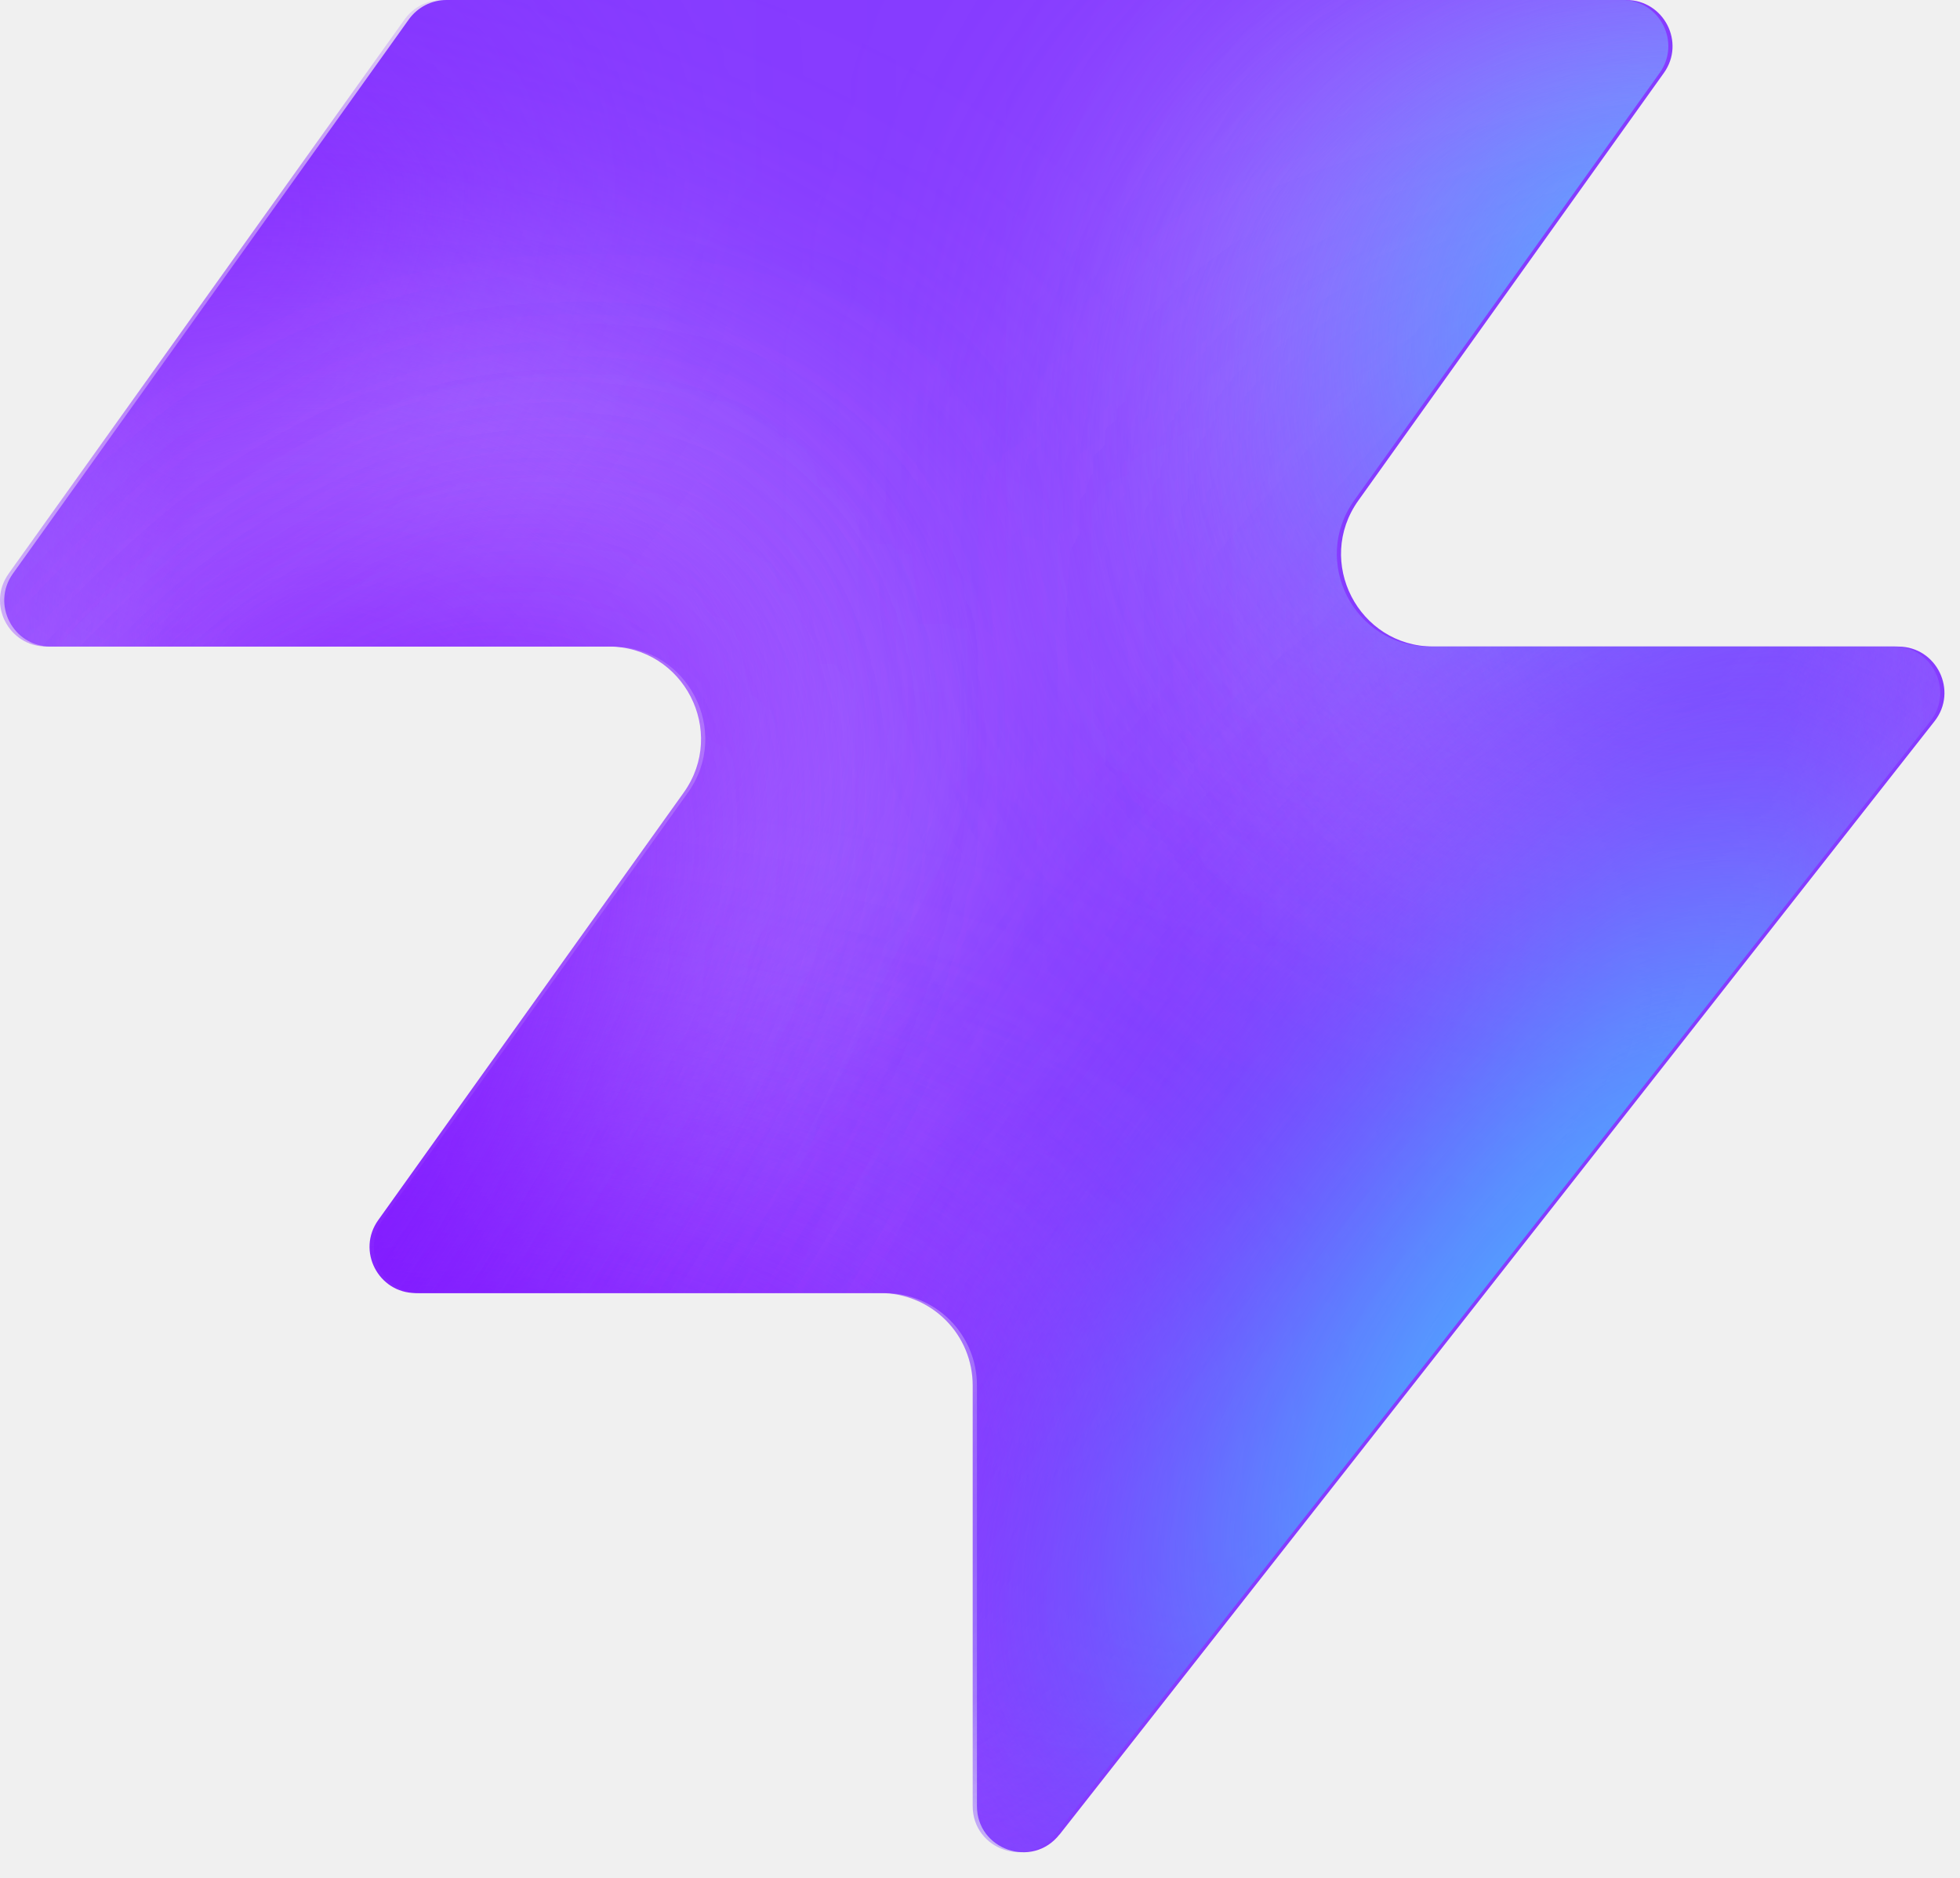
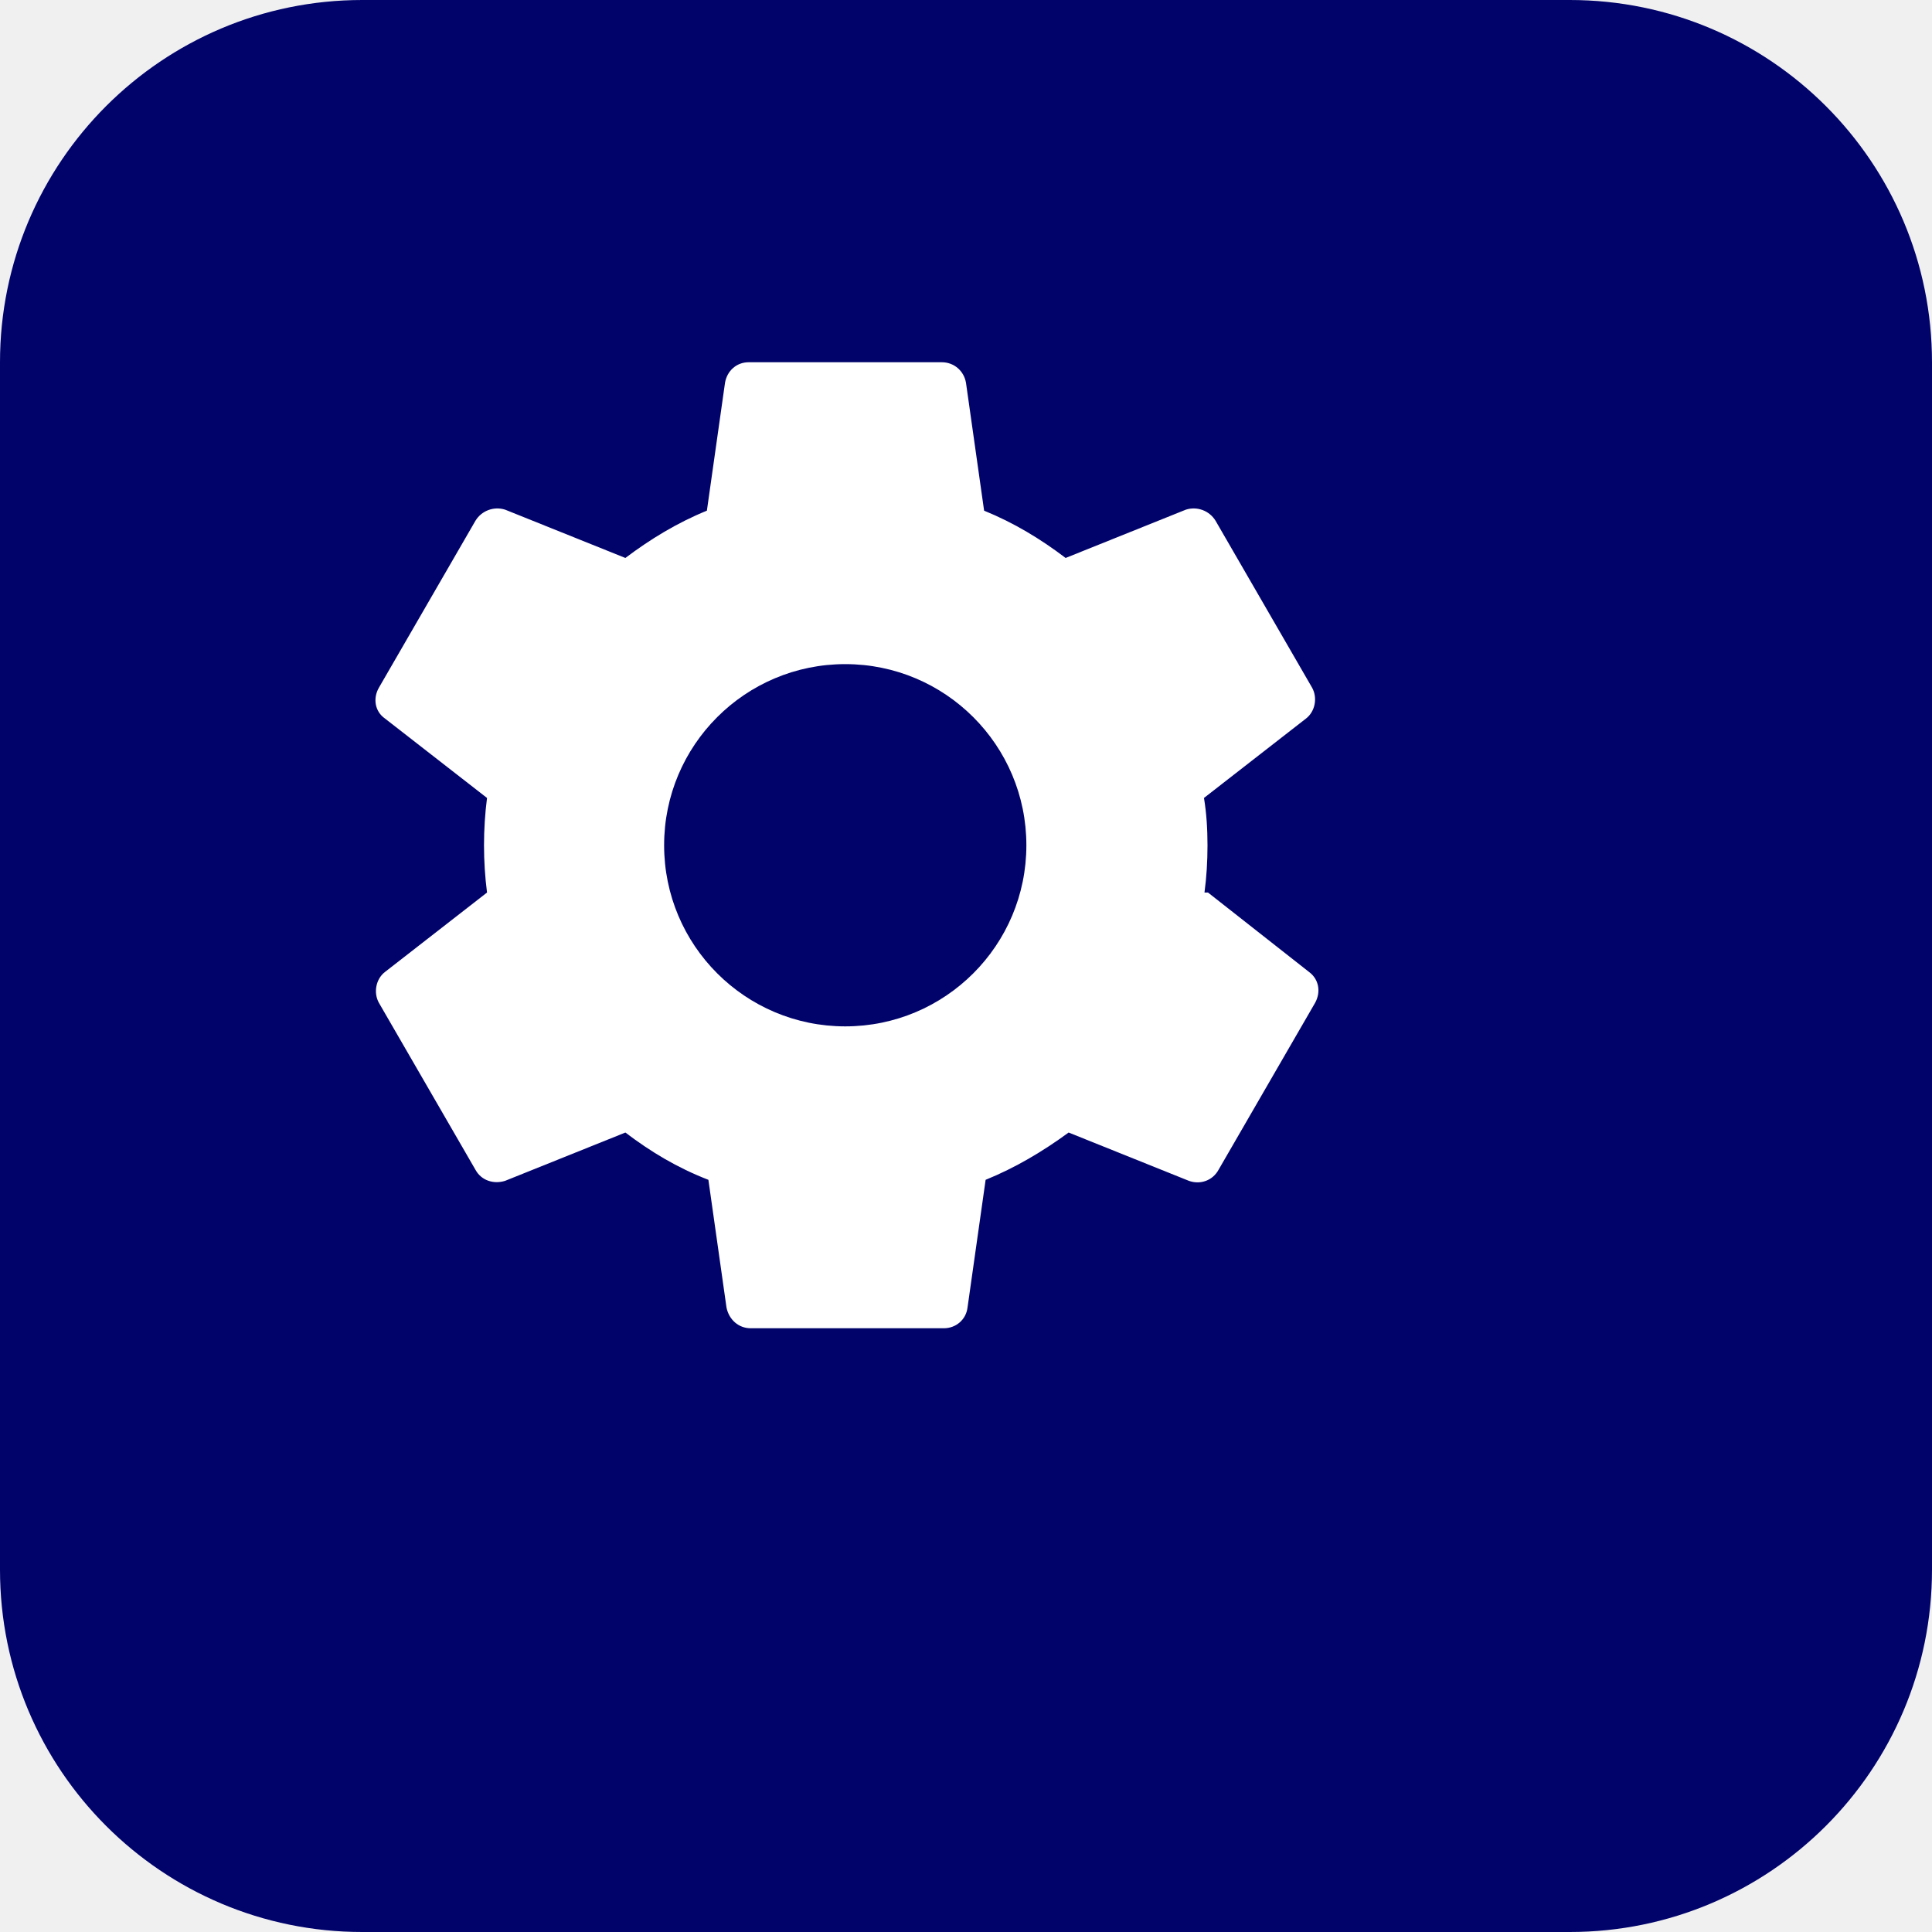
- <svg xmlns="http://www.w3.org/2000/svg" width="48" height="46" fill="none" viewBox="0 0 48 46">
-   <path fill="#863bff" d="M25.946 44.938c-.664.845-2.021.375-2.021-.698V33.937a2.26 2.26 0 0 0-2.262-2.262H10.287c-.92 0-1.456-1.04-.92-1.788l7.48-10.471c1.07-1.497 0-3.578-1.842-3.578H1.237c-.92 0-1.456-1.04-.92-1.788L10.013.474c.214-.297.556-.474.92-.474h28.894c.92 0 1.456 1.04.92 1.788l-7.48 10.471c-1.07 1.498 0 3.579 1.842 3.579h11.377c.943 0 1.473 1.088.89 1.83L25.947 44.94z" style="fill:#863bff;fill:color(display-p3 .525 .23 1);fill-opacity:1" />
-   <mask id="a" width="48" height="46" x="0" y="0" maskUnits="userSpaceOnUse" style="mask-type:alpha">
-     <path fill="#000" d="M25.842 44.938c-.664.844-2.021.375-2.021-.698V33.937a2.26 2.26 0 0 0-2.262-2.262H10.183c-.92 0-1.456-1.04-.92-1.788l7.48-10.471c1.07-1.498 0-3.579-1.842-3.579H1.133c-.92 0-1.456-1.04-.92-1.787L9.91.473c.214-.297.556-.474.92-.474h28.894c.92 0 1.456 1.04.92 1.788l-7.48 10.471c-1.07 1.498 0 3.578 1.842 3.578h11.377c.943 0 1.473 1.088.89 1.832L25.843 44.94z" style="fill:#000;fill-opacity:1" />
-   </mask>
-   <g mask="url(#a)">
-     <g filter="url(#b)">
-       <ellipse cx="5.508" cy="14.704" fill="#ede6ff" rx="5.508" ry="14.704" style="fill:#ede6ff;fill:color(display-p3 .927 .903 1);fill-opacity:1" transform="matrix(.00324 1 1 -.00324 -4.47 31.516)" />
-     </g>
-     <g filter="url(#c)">
-       <ellipse cx="10.399" cy="29.851" fill="#ede6ff" rx="10.399" ry="29.851" style="fill:#ede6ff;fill:color(display-p3 .927 .903 1);fill-opacity:1" transform="matrix(.00324 1 1 -.00324 -39.328 7.883)" />
-     </g>
-     <g filter="url(#d)">
-       <ellipse cx="5.508" cy="30.487" fill="#7e14ff" rx="5.508" ry="30.487" style="fill:#7e14ff;fill:color(display-p3 .492 .077 1);fill-opacity:1" transform="rotate(89.814 -25.913 -14.639)scale(1 -1)" />
-     </g>
-     <g filter="url(#e)">
-       <ellipse cx="5.508" cy="30.599" fill="#7e14ff" rx="5.508" ry="30.599" style="fill:#7e14ff;fill:color(display-p3 .492 .077 1);fill-opacity:1" transform="rotate(89.814 -32.644 -3.334)scale(1 -1)" />
-     </g>
-     <g filter="url(#f)">
-       <ellipse cx="5.508" cy="30.599" fill="#7e14ff" rx="5.508" ry="30.599" style="fill:#7e14ff;fill:color(display-p3 .492 .077 1);fill-opacity:1" transform="matrix(.00324 1 1 -.00324 -34.34 30.47)" />
-     </g>
-     <g filter="url(#g)">
-       <ellipse cx="14.072" cy="22.078" fill="#ede6ff" rx="14.072" ry="22.078" style="fill:#ede6ff;fill:color(display-p3 .927 .903 1);fill-opacity:1" transform="rotate(93.35 24.506 48.493)scale(-1 1)" />
-     </g>
-     <g filter="url(#h)">
-       <ellipse cx="3.47" cy="21.501" fill="#7e14ff" rx="3.47" ry="21.501" style="fill:#7e14ff;fill:color(display-p3 .492 .077 1);fill-opacity:1" transform="rotate(89.009 28.708 47.59)scale(-1 1)" />
-     </g>
-     <g filter="url(#i)">
-       <ellipse cx="3.47" cy="21.501" fill="#7e14ff" rx="3.47" ry="21.501" style="fill:#7e14ff;fill:color(display-p3 .492 .077 1);fill-opacity:1" transform="rotate(89.009 28.708 47.59)scale(-1 1)" />
-     </g>
-     <g filter="url(#j)">
-       <ellipse cx=".387" cy="8.972" fill="#7e14ff" rx="4.407" ry="29.108" style="fill:#7e14ff;fill:color(display-p3 .492 .077 1);fill-opacity:1" transform="rotate(39.51 .387 8.972)" />
-     </g>
-     <g filter="url(#k)">
-       <ellipse cx="47.523" cy="-6.092" fill="#7e14ff" rx="4.407" ry="29.108" style="fill:#7e14ff;fill:color(display-p3 .492 .077 1);fill-opacity:1" transform="rotate(37.892 47.523 -6.092)" />
-     </g>
-     <g filter="url(#l)">
-       <ellipse cx="41.412" cy="6.333" fill="#47bfff" rx="5.971" ry="9.665" style="fill:#47bfff;fill:color(display-p3 .28 .748 1);fill-opacity:1" transform="rotate(37.892 41.412 6.333)" />
-     </g>
-     <g filter="url(#m)">
-       <ellipse cx="-1.879" cy="38.332" fill="#7e14ff" rx="4.407" ry="29.108" style="fill:#7e14ff;fill:color(display-p3 .492 .077 1);fill-opacity:1" transform="rotate(37.892 -1.88 38.332)" />
-     </g>
-     <g filter="url(#n)">
-       <ellipse cx="-1.879" cy="38.332" fill="#7e14ff" rx="4.407" ry="29.108" style="fill:#7e14ff;fill:color(display-p3 .492 .077 1);fill-opacity:1" transform="rotate(37.892 -1.88 38.332)" />
-     </g>
-     <g filter="url(#o)">
-       <ellipse cx="35.651" cy="29.907" fill="#7e14ff" rx="4.407" ry="29.108" style="fill:#7e14ff;fill:color(display-p3 .492 .077 1);fill-opacity:1" transform="rotate(37.892 35.651 29.907)" />
-     </g>
-     <g filter="url(#p)">
-       <ellipse cx="38.418" cy="32.4" fill="#47bfff" rx="5.971" ry="15.297" style="fill:#47bfff;fill:color(display-p3 .28 .748 1);fill-opacity:1" transform="rotate(37.892 38.418 32.4)" />
-     </g>
+ <svg xmlns="http://www.w3.org/2000/svg" viewBox="0 0 32 32" role="img" aria-label="ПриводВал">
+   <rect width="32" height="32" rx="6" fill="#01036b" />
+   <g fill="#fff" transform="translate(4 4) scale(0.83333)">
+     <path d="M19.14 12.94c.04-.3.06-.61.06-.94 0-.32-.02-.64-.07-.94l2.03-1.58c.18-.14.23-.41.12-.61l-1.92-3.32a.51.51 0 0 0-.59-.22l-2.39.96c-.5-.38-1.03-.7-1.62-.94l-.36-2.54c-.04-.24-.24-.41-.48-.41h-3.84c-.24 0-.43.17-.47.41l-.36 2.54c-.59.24-1.13.57-1.62.94l-2.39-.96a.51.51 0 0 0-.59.22l-1.92 3.32c-.12.21-.08.47.12.61l2.03 1.58c-.04.31-.06.63-.06.94s.02.63.06.94l-2.03 1.58c-.18.14-.23.41-.12.61l1.92 3.32c.12.22.37.29.59.22l2.39-.96c.5.38 1.03.7 1.65.94l.36 2.54c.05.24.24.41.48.41h3.84c.24 0 .44-.17.47-.41l.36-2.54c.59-.24 1.13-.56 1.65-.94l2.39.96c.22.08.47 0 .59-.22l1.92-3.32c.12-.22.07-.47-.12-.61l-2.01-1.58zM12 15.6a3.6 3.6 0 1 1 0-7.2 3.6 3.6 0 0 1 0 7.2z" />
  </g>
-   <defs>
-     <filter id="b" width="60.045" height="41.654" x="-19.77" y="16.149" color-interpolation-filters="sRGB" filterUnits="userSpaceOnUse">
-       <feFlood flood-opacity="0" result="BackgroundImageFix" />
-       <feBlend in="SourceGraphic" in2="BackgroundImageFix" result="shape" />
-       <feGaussianBlur result="effect1_foregroundBlur_2002_17158" stdDeviation="7.659" />
-     </filter>
-     <filter id="c" width="90.34" height="51.437" x="-54.613" y="-7.533" color-interpolation-filters="sRGB" filterUnits="userSpaceOnUse">
-       <feFlood flood-opacity="0" result="BackgroundImageFix" />
-       <feBlend in="SourceGraphic" in2="BackgroundImageFix" result="shape" />
-       <feGaussianBlur result="effect1_foregroundBlur_2002_17158" stdDeviation="7.659" />
-     </filter>
-     <filter id="d" width="79.355" height="29.4" x="-49.64" y="2.03" color-interpolation-filters="sRGB" filterUnits="userSpaceOnUse">
-       <feFlood flood-opacity="0" result="BackgroundImageFix" />
-       <feBlend in="SourceGraphic" in2="BackgroundImageFix" result="shape" />
-       <feGaussianBlur result="effect1_foregroundBlur_2002_17158" stdDeviation="4.596" />
-     </filter>
-     <filter id="e" width="79.579" height="29.4" x="-45.045" y="20.029" color-interpolation-filters="sRGB" filterUnits="userSpaceOnUse">
-       <feFlood flood-opacity="0" result="BackgroundImageFix" />
-       <feBlend in="SourceGraphic" in2="BackgroundImageFix" result="shape" />
-       <feGaussianBlur result="effect1_foregroundBlur_2002_17158" stdDeviation="4.596" />
-     </filter>
-     <filter id="f" width="79.579" height="29.4" x="-43.513" y="21.178" color-interpolation-filters="sRGB" filterUnits="userSpaceOnUse">
-       <feFlood flood-opacity="0" result="BackgroundImageFix" />
-       <feBlend in="SourceGraphic" in2="BackgroundImageFix" result="shape" />
-       <feGaussianBlur result="effect1_foregroundBlur_2002_17158" stdDeviation="4.596" />
-     </filter>
-     <filter id="g" width="74.749" height="58.852" x="15.756" y="-17.901" color-interpolation-filters="sRGB" filterUnits="userSpaceOnUse">
-       <feFlood flood-opacity="0" result="BackgroundImageFix" />
-       <feBlend in="SourceGraphic" in2="BackgroundImageFix" result="shape" />
-       <feGaussianBlur result="effect1_foregroundBlur_2002_17158" stdDeviation="7.659" />
-     </filter>
-     <filter id="h" width="61.377" height="25.362" x="23.548" y="2.284" color-interpolation-filters="sRGB" filterUnits="userSpaceOnUse">
-       <feFlood flood-opacity="0" result="BackgroundImageFix" />
-       <feBlend in="SourceGraphic" in2="BackgroundImageFix" result="shape" />
-       <feGaussianBlur result="effect1_foregroundBlur_2002_17158" stdDeviation="4.596" />
-     </filter>
-     <filter id="i" width="61.377" height="25.362" x="23.548" y="2.284" color-interpolation-filters="sRGB" filterUnits="userSpaceOnUse">
-       <feFlood flood-opacity="0" result="BackgroundImageFix" />
-       <feBlend in="SourceGraphic" in2="BackgroundImageFix" result="shape" />
-       <feGaussianBlur result="effect1_foregroundBlur_2002_17158" stdDeviation="4.596" />
-     </filter>
-     <filter id="j" width="56.045" height="63.649" x="-27.636" y="-22.853" color-interpolation-filters="sRGB" filterUnits="userSpaceOnUse">
-       <feFlood flood-opacity="0" result="BackgroundImageFix" />
-       <feBlend in="SourceGraphic" in2="BackgroundImageFix" result="shape" />
-       <feGaussianBlur result="effect1_foregroundBlur_2002_17158" stdDeviation="4.596" />
-     </filter>
-     <filter id="k" width="54.814" height="64.646" x="20.116" y="-38.415" color-interpolation-filters="sRGB" filterUnits="userSpaceOnUse">
-       <feFlood flood-opacity="0" result="BackgroundImageFix" />
-       <feBlend in="SourceGraphic" in2="BackgroundImageFix" result="shape" />
-       <feGaussianBlur result="effect1_foregroundBlur_2002_17158" stdDeviation="4.596" />
-     </filter>
-     <filter id="l" width="33.541" height="35.313" x="24.641" y="-11.323" color-interpolation-filters="sRGB" filterUnits="userSpaceOnUse">
-       <feFlood flood-opacity="0" result="BackgroundImageFix" />
-       <feBlend in="SourceGraphic" in2="BackgroundImageFix" result="shape" />
-       <feGaussianBlur result="effect1_foregroundBlur_2002_17158" stdDeviation="4.596" />
-     </filter>
-     <filter id="m" width="54.814" height="64.646" x="-29.286" y="6.009" color-interpolation-filters="sRGB" filterUnits="userSpaceOnUse">
-       <feFlood flood-opacity="0" result="BackgroundImageFix" />
-       <feBlend in="SourceGraphic" in2="BackgroundImageFix" result="shape" />
-       <feGaussianBlur result="effect1_foregroundBlur_2002_17158" stdDeviation="4.596" />
-     </filter>
-     <filter id="n" width="54.814" height="64.646" x="-29.286" y="6.009" color-interpolation-filters="sRGB" filterUnits="userSpaceOnUse">
-       <feFlood flood-opacity="0" result="BackgroundImageFix" />
-       <feBlend in="SourceGraphic" in2="BackgroundImageFix" result="shape" />
-       <feGaussianBlur result="effect1_foregroundBlur_2002_17158" stdDeviation="4.596" />
-     </filter>
-     <filter id="o" width="54.814" height="64.646" x="8.244" y="-2.416" color-interpolation-filters="sRGB" filterUnits="userSpaceOnUse">
-       <feFlood flood-opacity="0" result="BackgroundImageFix" />
-       <feBlend in="SourceGraphic" in2="BackgroundImageFix" result="shape" />
-       <feGaussianBlur result="effect1_foregroundBlur_2002_17158" stdDeviation="4.596" />
-     </filter>
-     <filter id="p" width="39.409" height="43.623" x="18.713" y="10.588" color-interpolation-filters="sRGB" filterUnits="userSpaceOnUse">
-       <feFlood flood-opacity="0" result="BackgroundImageFix" />
-       <feBlend in="SourceGraphic" in2="BackgroundImageFix" result="shape" />
-       <feGaussianBlur result="effect1_foregroundBlur_2002_17158" stdDeviation="4.596" />
-     </filter>
-   </defs>
</svg>
